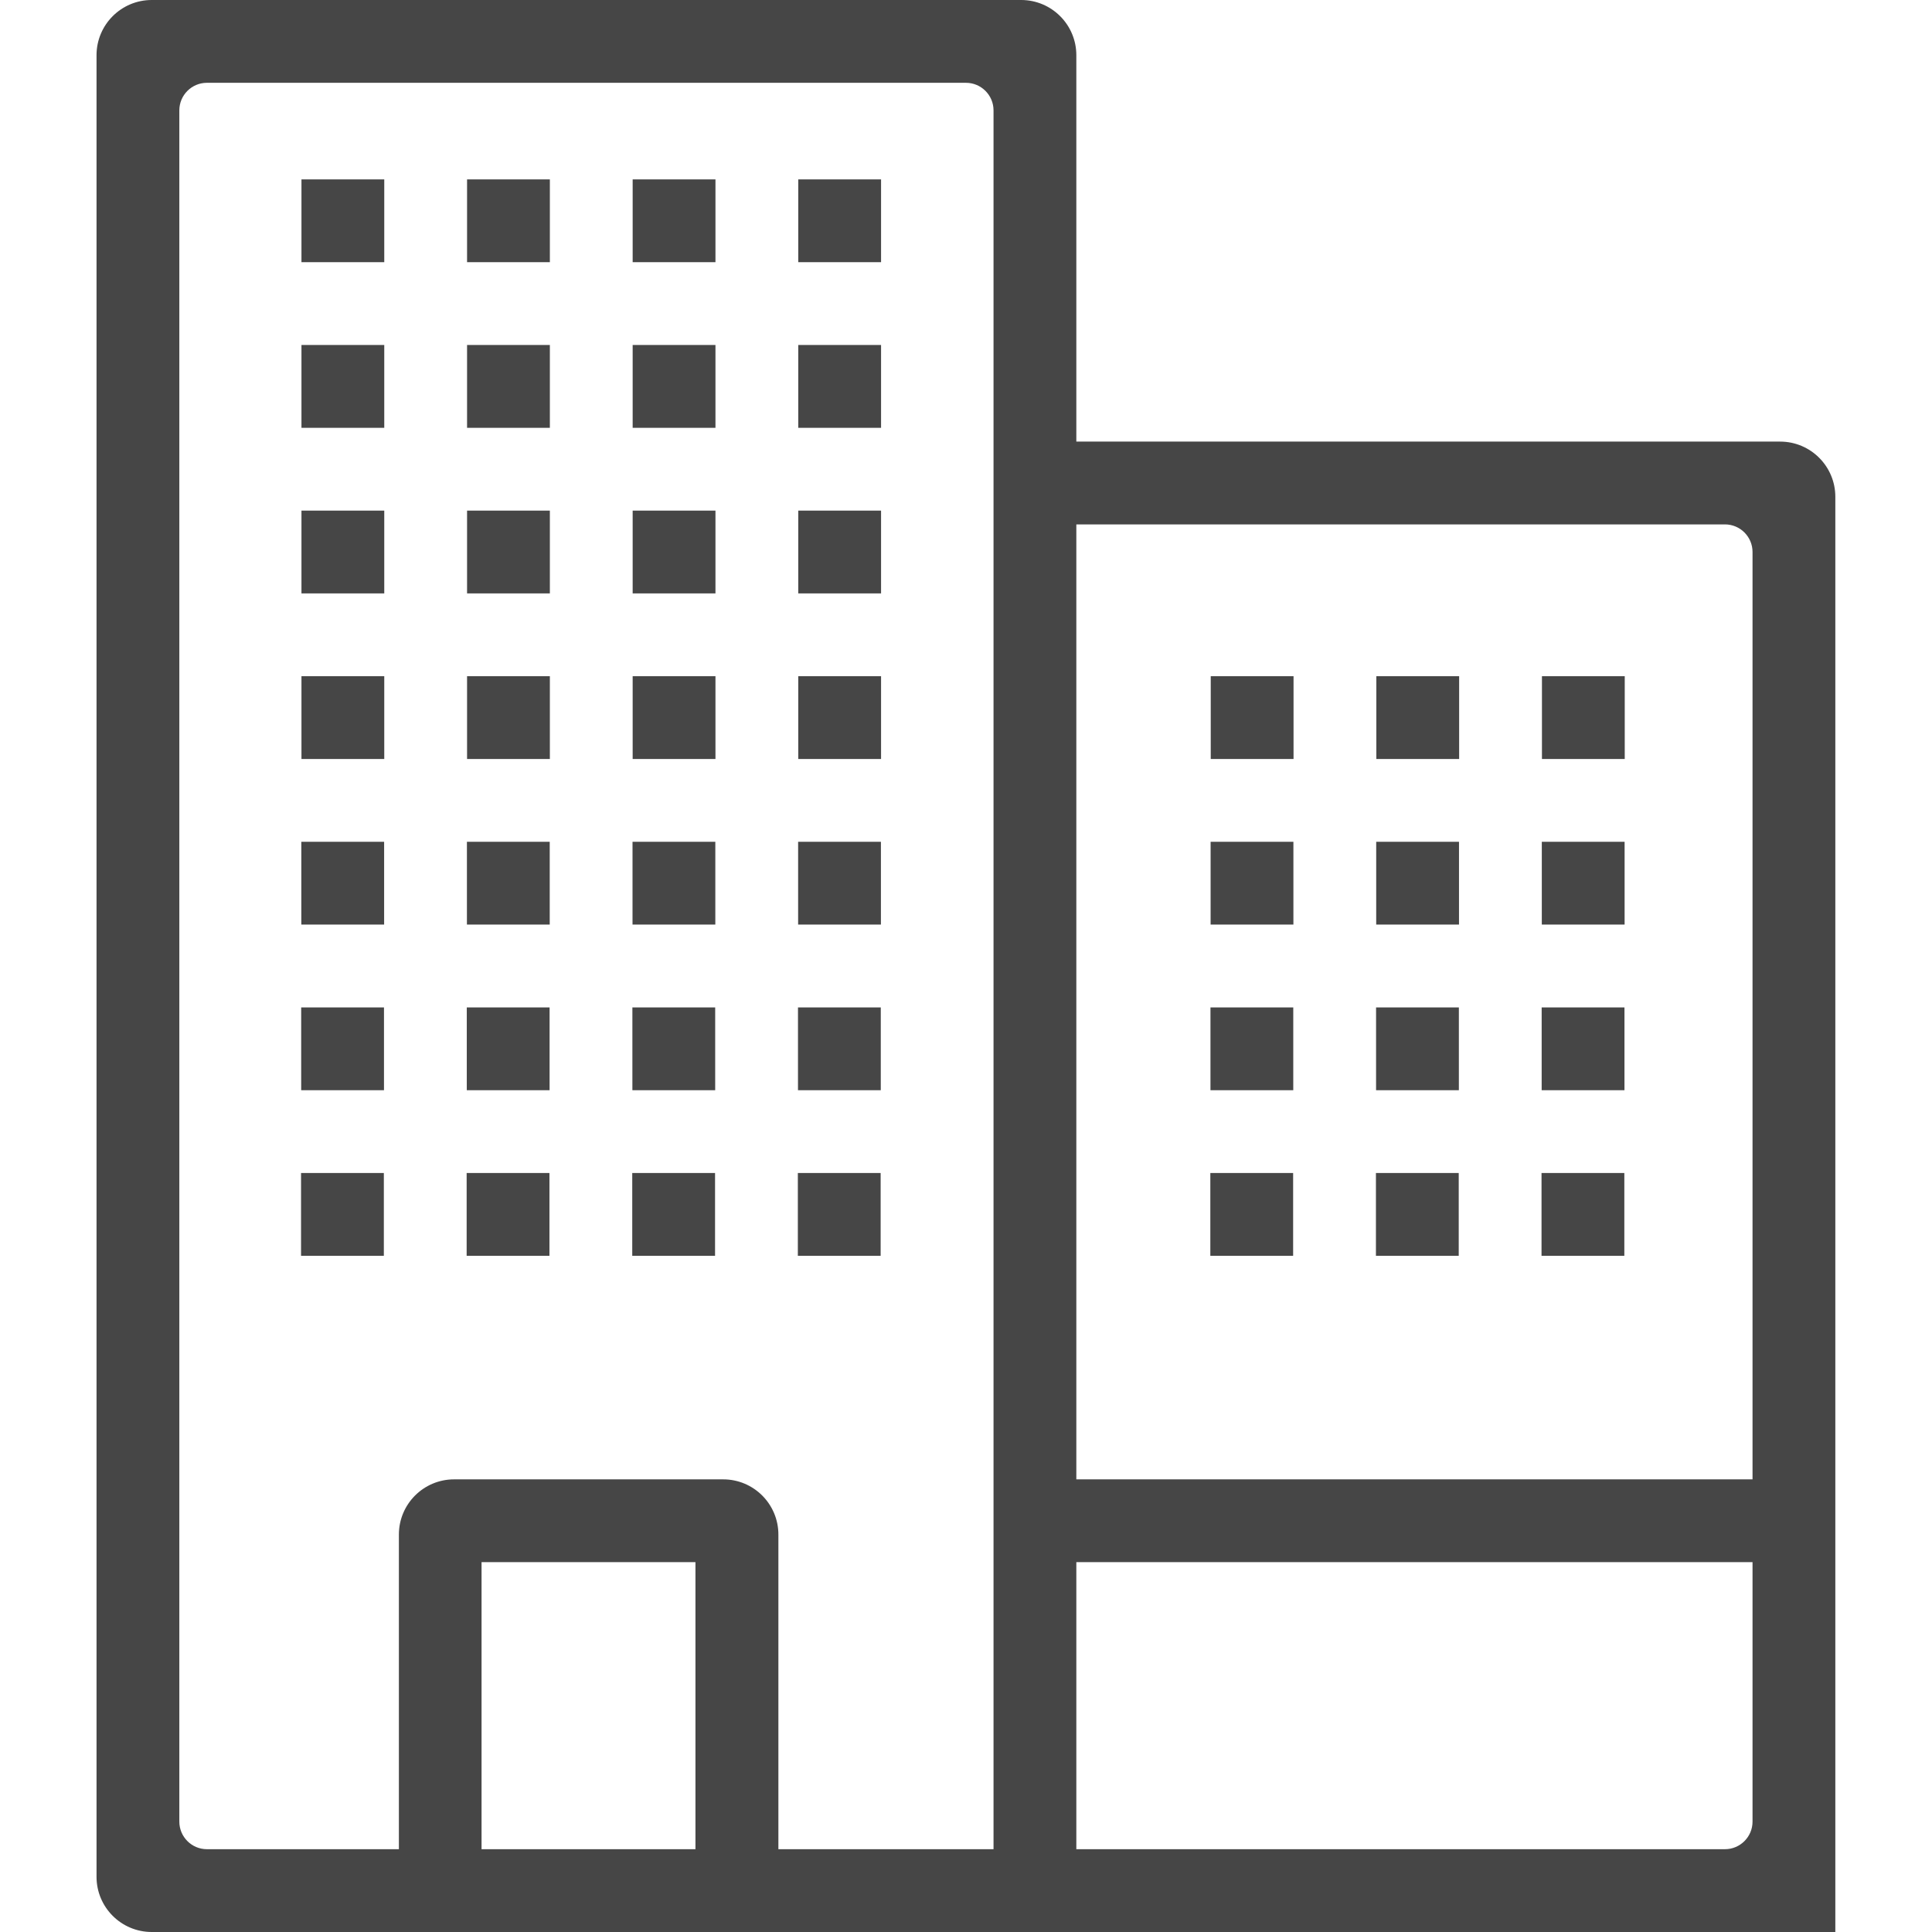
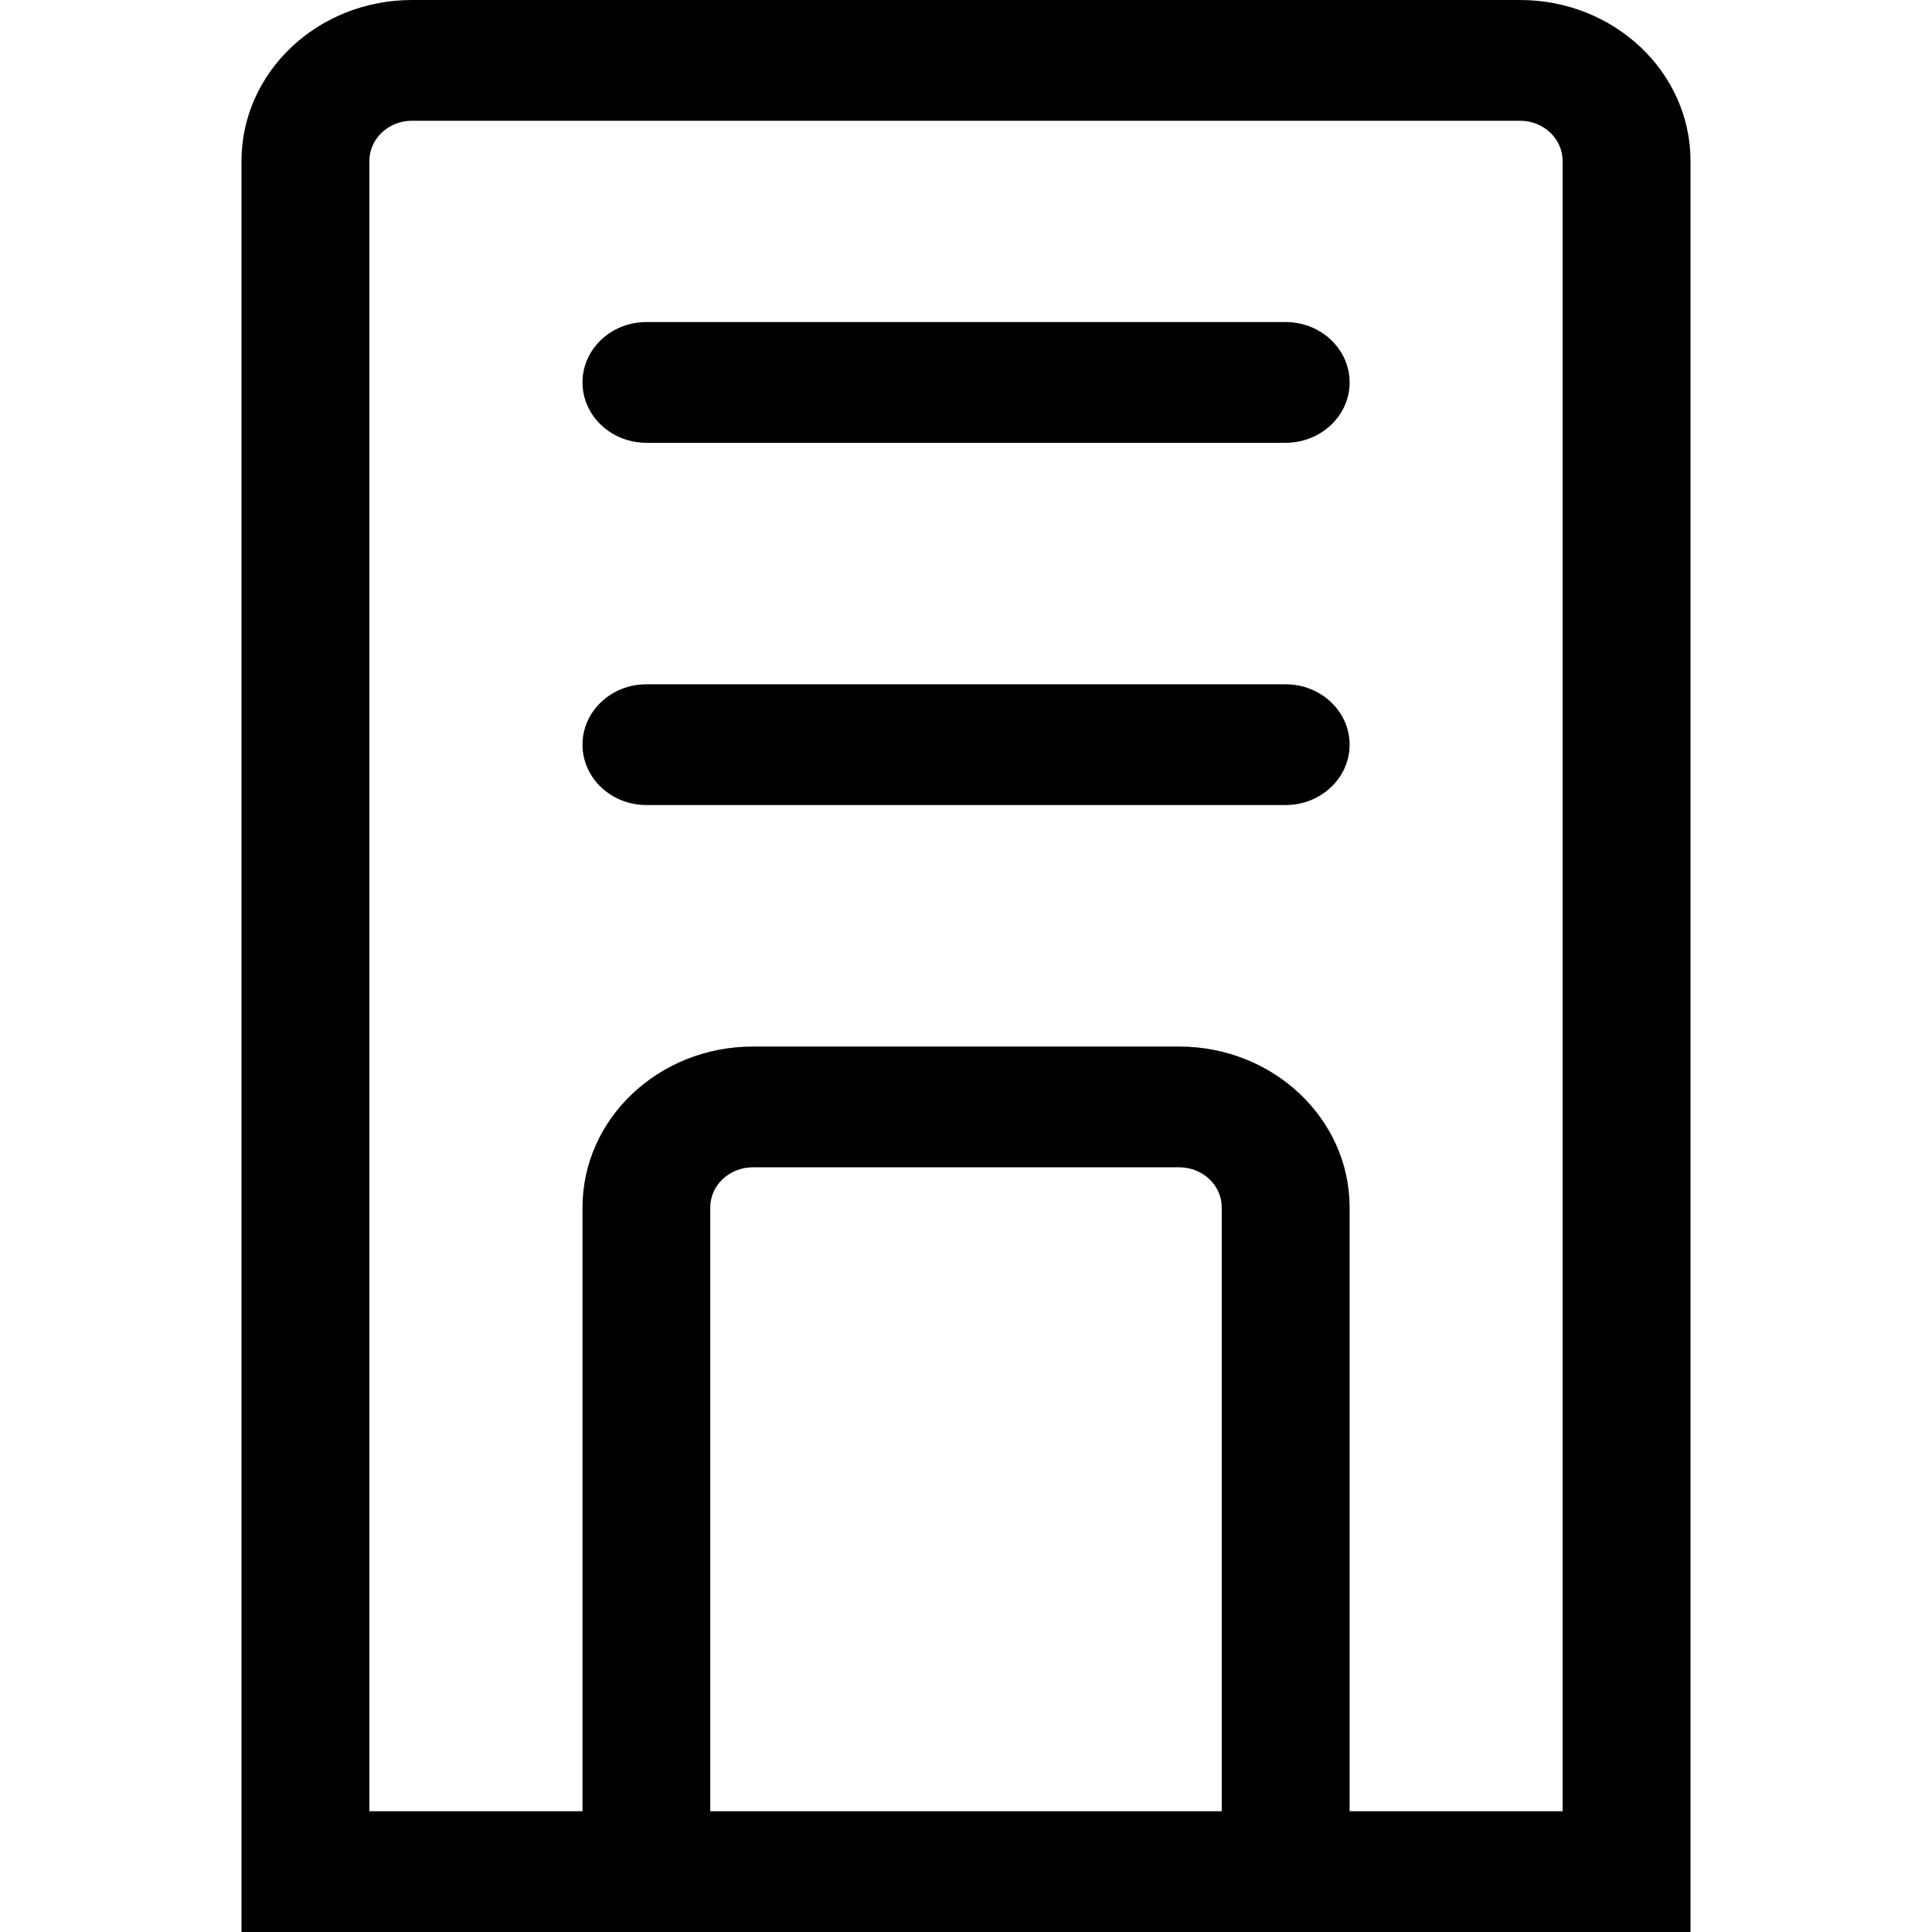
- <svg xmlns="http://www.w3.org/2000/svg" id="building-icon" class="icon" width="14" height="14" viewBox="0 0 12.601 14">
-   <path id="ldap-outline" class="path fill primary" d="M7.1,14H.4a.4.4,0,0,1-.4-.4V.4A.4.4,0,0,1,.4,0H6.7a.4.4,0,0,1,.4.4V3.2h5.1a.4.4,0,0,1,.4.4V14Zm0-.6h4.7a.2.2,0,0,0,.2-.2V11.32H7.1Zm-.6,0V.8A.2.2,0,0,0,6.3.6H.8A.2.2,0,0,0,.6.8V13.2a.2.2,0,0,0,.2.2H2.191V11.12a.4.4,0,0,1,.4-.4h1.95a.4.4,0,0,1,.4.4V13.4Zm-2.16,0V11.32H2.79V13.4ZM12,10.72V4a.2.2,0,0,0-.2-.2H7.1v6.92ZM10.471,9.1V8.5h.6v.6Zm-1.2,0V8.5h.6v.6Zm-1.2,0V8.5h.6v.6Zm-2.989,0V8.5h.6v.6Zm-1.2,0V8.5h.6v.6Zm-1.2,0V8.5h.6v.6Zm-1.2,0V8.5h.6v.6Zm8.99-1.2V7.3h.6v.6Zm-1.2,0V7.3h.6v.6Zm-1.2,0V7.3h.6v.6Zm-2.989,0V7.3h.6v.6Zm-1.2,0V7.3h.6v.6Zm-1.2,0V7.3h.6v.6Zm-1.2,0V7.3h.6v.6Zm8.99-1.2V6.1h.6v.6Zm-1.2,0V6.1h.6v.6Zm-1.2,0V6.1h.6v.6Zm-2.989,0V6.1h.6v.6Zm-1.2,0V6.1h.6v.6Zm-1.2,0V6.1h.6v.6Zm-1.2,0V6.1h.6v.6Zm8.99-1.2V4.9h.6v.6Zm-1.2,0V4.9h.6v.6Zm-1.2,0V4.9h.6v.6Zm-2.989,0V4.9h.6v.6Zm-1.2,0V4.9h.6v.6Zm-1.2,0V4.9h.6v.6Zm-1.2,0V4.9h.6v.6Zm3.6-1.2V3.7h.6v.6Zm-1.2,0V3.7h.6v.6Zm-1.2,0V3.7h.6v.6Zm-1.2,0V3.7h.6v.6Zm3.6-1.2V2.5h.6v.6Zm-1.2,0V2.5h.6v.6Zm-1.2,0V2.5h.6v.6Zm-1.2,0V2.5h.6v.6Zm3.6-1.2V1.3h.6v.6Zm-1.2,0V1.3h.6v.6Zm-1.2,0V1.3h.6v.6Zm-1.2,0V1.3h.6v.6Z" fill="#464646" />
+ <svg xmlns="http://www.w3.org/2000/svg" id="ldap-outline" class="icon" width="16" height="16" viewBox="0 0 16 16" fill="none">
+   <path d="M5.353 2.667C5.061 2.667 4.824 2.891 4.824 3.167C4.824 3.443 5.061 3.667 5.353 3.667H10.647C10.939 3.667 11.177 3.443 11.177 3.167C11.177 2.891 10.939 2.667 10.647 2.667H5.353Z" fill="black" />
+   <path d="M5.353 5.667C5.061 5.667 4.824 5.891 4.824 6.167C4.824 6.443 5.061 6.667 5.353 6.667H10.647C10.939 6.667 11.177 6.443 11.177 6.167C11.177 5.891 10.939 5.667 10.647 5.667H5.353Z" fill="black" />
+   <path fill-rule="evenodd" clip-rule="evenodd" d="M14 16V1.333C14 0.597 13.368 0 12.588 0H3.412C2.632 0 2 0.597 2 1.333V16H14ZM12.588 1H3.412C3.217 1 3.059 1.149 3.059 1.333V15H4.824V10C4.824 9.264 5.456 8.667 6.235 8.667H9.765C10.544 8.667 11.177 9.264 11.177 10V15H12.941V1.333C12.941 1.149 12.783 1 12.588 1ZM10.118 15V10C10.118 9.816 9.96 9.667 9.765 9.667H6.235C6.04 9.667 5.882 9.816 5.882 10V15H10.118Z" fill="black" />
</svg>
